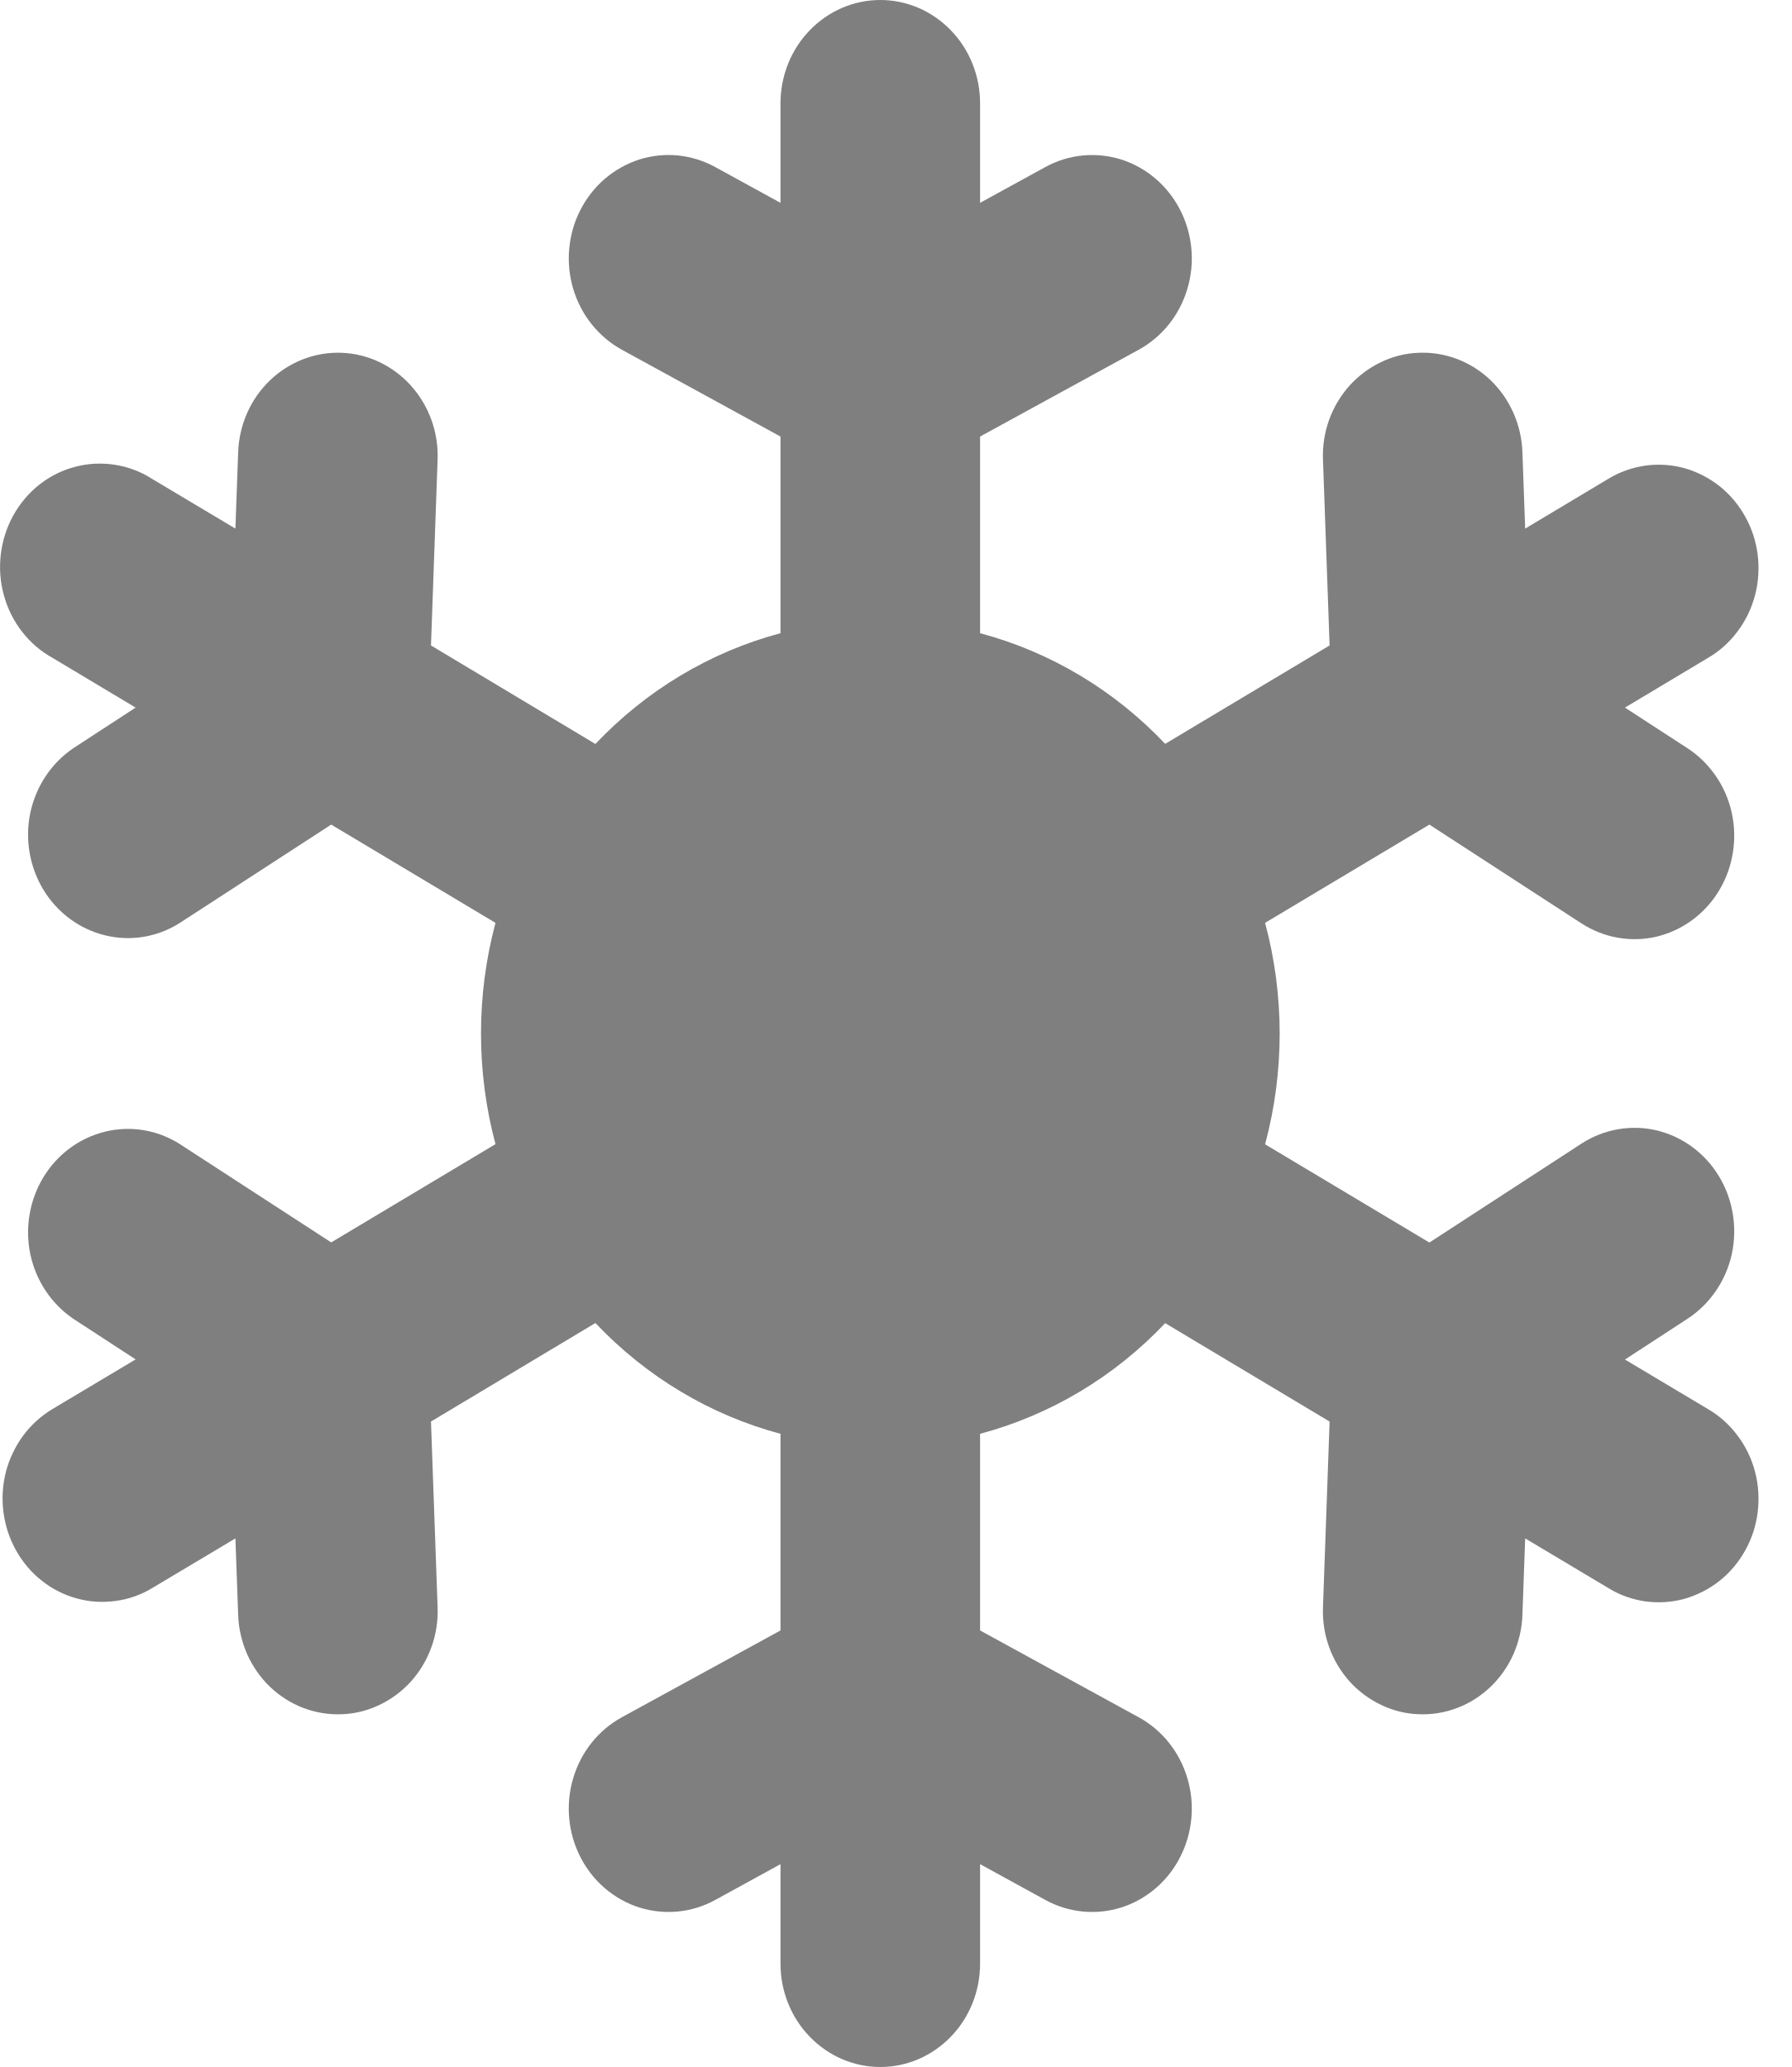
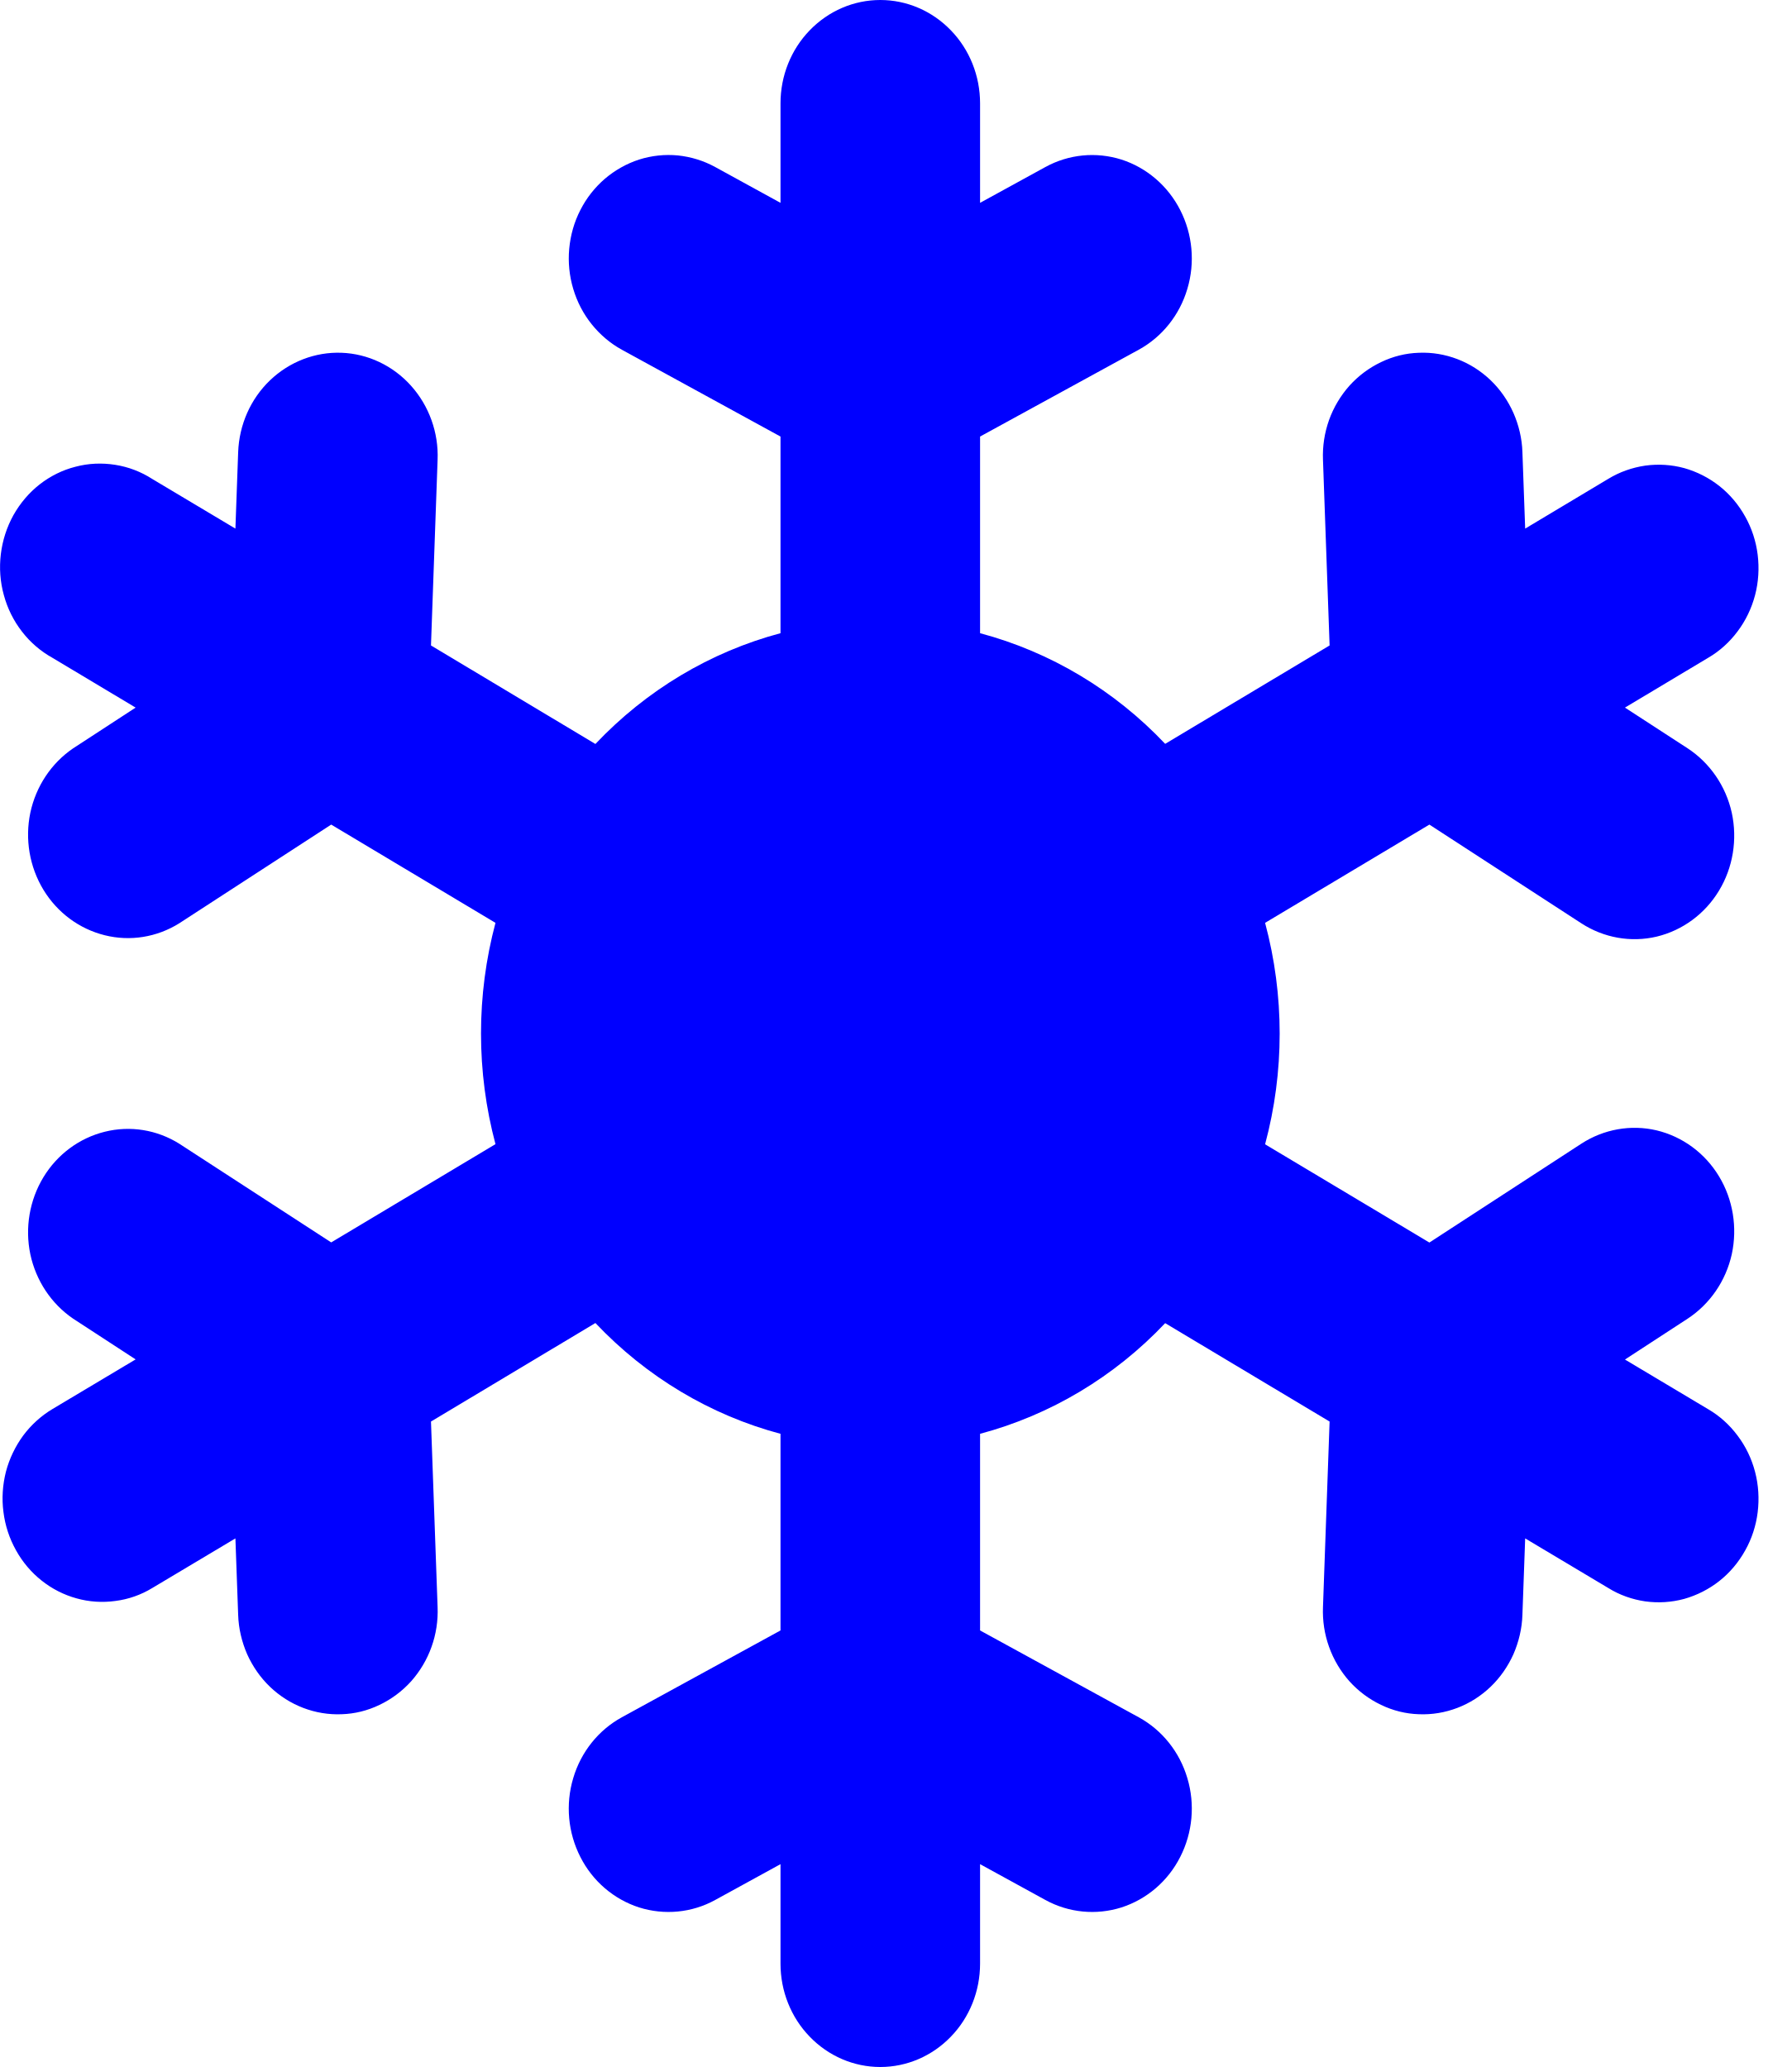
- <svg xmlns="http://www.w3.org/2000/svg" width="13" height="15" viewBox="0 0 13 15" fill="none">
-   <path d="M7.111 0.75C7.111 0.551 7.035 0.36 6.899 0.22C6.763 0.079 6.579 0 6.387 0C6.195 0 6.011 0.079 5.875 0.22C5.739 0.36 5.663 0.551 5.663 0.75V1.472L5.189 1.212C5.105 1.166 5.013 1.138 4.919 1.128C4.824 1.119 4.728 1.129 4.637 1.158C4.547 1.187 4.462 1.235 4.389 1.297C4.316 1.36 4.255 1.437 4.211 1.524C4.166 1.611 4.139 1.707 4.13 1.805C4.121 1.903 4.131 2.002 4.159 2.096C4.187 2.19 4.232 2.277 4.293 2.353C4.354 2.429 4.428 2.492 4.512 2.538L5.663 3.168V4.595C5.153 4.731 4.689 5.009 4.32 5.399L3.127 4.684L3.175 3.337C3.183 3.139 3.113 2.945 2.982 2.799C2.852 2.654 2.67 2.567 2.478 2.56C2.287 2.553 2.1 2.625 1.959 2.76C1.818 2.895 1.735 3.083 1.728 3.282L1.708 3.836L1.105 3.476C1.023 3.423 0.931 3.388 0.835 3.373C0.739 3.358 0.642 3.362 0.548 3.387C0.453 3.411 0.365 3.455 0.288 3.515C0.21 3.576 0.146 3.652 0.097 3.739C0.049 3.826 0.018 3.922 0.006 4.022C-0.006 4.121 0.001 4.222 0.028 4.319C0.054 4.415 0.099 4.506 0.16 4.584C0.22 4.662 0.296 4.727 0.381 4.774L0.984 5.135L0.53 5.431C0.372 5.539 0.261 5.706 0.22 5.898C0.18 6.09 0.214 6.29 0.315 6.457C0.416 6.623 0.575 6.741 0.76 6.787C0.944 6.833 1.138 6.802 1.301 6.7L2.403 5.984L3.595 6.697C3.455 7.222 3.455 7.778 3.595 8.303L2.403 9.016L1.301 8.3C1.138 8.198 0.944 8.167 0.76 8.213C0.575 8.259 0.416 8.377 0.315 8.543C0.214 8.71 0.18 8.91 0.22 9.102C0.261 9.294 0.372 9.461 0.53 9.569L0.984 9.865L0.381 10.225C0.299 10.274 0.226 10.34 0.168 10.418C0.111 10.496 0.068 10.585 0.043 10.68C0.019 10.775 0.012 10.875 0.025 10.972C0.037 11.07 0.068 11.164 0.116 11.25C0.163 11.335 0.226 11.41 0.302 11.47C0.377 11.53 0.464 11.574 0.555 11.599C0.647 11.625 0.743 11.631 0.837 11.618C0.932 11.606 1.023 11.574 1.105 11.524L1.708 11.164L1.728 11.719C1.731 11.817 1.754 11.914 1.793 12.004C1.833 12.093 1.889 12.174 1.959 12.241C2.029 12.308 2.111 12.36 2.2 12.394C2.289 12.428 2.384 12.444 2.479 12.44C2.574 12.437 2.667 12.414 2.754 12.372C2.84 12.331 2.918 12.273 2.983 12.201C3.047 12.129 3.098 12.044 3.131 11.951C3.164 11.859 3.179 11.761 3.175 11.662L3.127 10.316L4.32 9.601C4.689 9.991 5.153 10.269 5.663 10.405V11.832L4.512 12.462C4.342 12.555 4.215 12.714 4.159 12.904C4.102 13.094 4.121 13.3 4.211 13.476C4.3 13.652 4.454 13.783 4.637 13.842C4.821 13.9 5.02 13.881 5.189 13.788L5.663 13.528V14.25C5.663 14.449 5.739 14.64 5.875 14.78C6.011 14.921 6.195 15 6.387 15C6.579 15 6.763 14.921 6.899 14.78C7.035 14.64 7.111 14.449 7.111 14.25V13.528L7.585 13.788C7.755 13.881 7.953 13.9 8.137 13.842C8.32 13.783 8.474 13.652 8.563 13.476C8.653 13.3 8.672 13.094 8.615 12.904C8.559 12.714 8.432 12.555 8.262 12.462L7.111 11.832V10.405C7.621 10.269 8.085 9.992 8.454 9.602L9.647 10.316L9.599 11.662C9.595 11.761 9.61 11.859 9.643 11.951C9.676 12.044 9.727 12.129 9.791 12.201C9.856 12.273 9.934 12.331 10.02 12.372C10.107 12.414 10.2 12.437 10.295 12.44C10.39 12.444 10.485 12.428 10.574 12.394C10.663 12.36 10.745 12.308 10.815 12.241C10.885 12.174 10.941 12.093 10.981 12.004C11.02 11.914 11.043 11.817 11.046 11.719L11.066 11.164L11.669 11.524C11.751 11.575 11.842 11.607 11.937 11.621C12.032 11.634 12.128 11.628 12.22 11.603C12.312 11.577 12.399 11.533 12.475 11.473C12.551 11.413 12.614 11.338 12.662 11.252C12.71 11.167 12.741 11.072 12.753 10.974C12.765 10.876 12.759 10.776 12.734 10.681C12.709 10.585 12.666 10.496 12.607 10.418C12.549 10.34 12.476 10.274 12.393 10.226L11.79 9.866L12.244 9.57C12.406 9.464 12.522 9.296 12.565 9.102C12.607 8.908 12.574 8.704 12.472 8.536C12.37 8.367 12.207 8.248 12.02 8.203C11.833 8.159 11.636 8.194 11.473 8.3L10.371 9.017L9.179 8.304C9.32 7.778 9.32 7.223 9.179 6.697L10.371 5.984L11.473 6.7C11.636 6.806 11.833 6.841 12.02 6.797C12.207 6.752 12.37 6.633 12.472 6.464C12.574 6.296 12.607 6.092 12.565 5.898C12.522 5.704 12.406 5.536 12.244 5.43L11.79 5.135L12.393 4.774C12.476 4.726 12.549 4.66 12.607 4.582C12.666 4.504 12.709 4.414 12.734 4.319C12.759 4.224 12.765 4.124 12.753 4.026C12.741 3.928 12.71 3.833 12.662 3.748C12.614 3.662 12.551 3.587 12.475 3.527C12.399 3.467 12.312 3.423 12.22 3.397C12.128 3.372 12.032 3.366 11.937 3.379C11.842 3.393 11.751 3.425 11.669 3.475L11.066 3.836L11.046 3.281C11.043 3.183 11.02 3.086 10.981 2.997C10.941 2.907 10.885 2.826 10.815 2.759C10.745 2.692 10.663 2.64 10.574 2.606C10.485 2.572 10.39 2.556 10.295 2.56C10.2 2.563 10.107 2.586 10.02 2.628C9.934 2.669 9.856 2.727 9.791 2.799C9.727 2.871 9.676 2.956 9.643 3.048C9.61 3.141 9.595 3.239 9.599 3.337L9.647 4.684L8.454 5.398C8.085 5.008 7.621 4.731 7.111 4.595V3.168L8.262 2.538C8.432 2.445 8.559 2.286 8.615 2.096C8.672 1.906 8.653 1.7 8.563 1.524C8.474 1.349 8.32 1.217 8.137 1.158C7.953 1.1 7.755 1.119 7.585 1.212L7.111 1.472V0.75Z" fill="black" fill-opacity="0.5" />
+ <svg xmlns="http://www.w3.org/2000/svg" width="13" height="15" viewBox="0 0 13 15" fill="blue">
+   <path d="M7.111 0.75C7.111 0.551 7.035 0.36 6.899 0.22C6.763 0.079 6.579 0 6.387 0C6.195 0 6.011 0.079 5.875 0.22C5.739 0.36 5.663 0.551 5.663 0.75V1.472L5.189 1.212C5.105 1.166 5.013 1.138 4.919 1.128C4.824 1.119 4.728 1.129 4.637 1.158C4.547 1.187 4.462 1.235 4.389 1.297C4.316 1.36 4.255 1.437 4.211 1.524C4.166 1.611 4.139 1.707 4.13 1.805C4.121 1.903 4.131 2.002 4.159 2.096C4.187 2.19 4.232 2.277 4.293 2.353C4.354 2.429 4.428 2.492 4.512 2.538L5.663 3.168V4.595C5.153 4.731 4.689 5.009 4.32 5.399L3.127 4.684L3.175 3.337C3.183 3.139 3.113 2.945 2.982 2.799C2.852 2.654 2.67 2.567 2.478 2.56C2.287 2.553 2.1 2.625 1.959 2.76C1.818 2.895 1.735 3.083 1.728 3.282L1.708 3.836L1.105 3.476C1.023 3.423 0.931 3.388 0.835 3.373C0.739 3.358 0.642 3.362 0.548 3.387C0.453 3.411 0.365 3.455 0.288 3.515C0.21 3.576 0.146 3.652 0.097 3.739C0.049 3.826 0.018 3.922 0.006 4.022C-0.006 4.121 0.001 4.222 0.028 4.319C0.054 4.415 0.099 4.506 0.16 4.584C0.22 4.662 0.296 4.727 0.381 4.774L0.984 5.135L0.53 5.431C0.372 5.539 0.261 5.706 0.22 5.898C0.18 6.09 0.214 6.29 0.315 6.457C0.416 6.623 0.575 6.741 0.76 6.787C0.944 6.833 1.138 6.802 1.301 6.7L2.403 5.984L3.595 6.697C3.455 7.222 3.455 7.778 3.595 8.303L2.403 9.016L1.301 8.3C1.138 8.198 0.944 8.167 0.76 8.213C0.575 8.259 0.416 8.377 0.315 8.543C0.214 8.71 0.18 8.91 0.22 9.102C0.261 9.294 0.372 9.461 0.53 9.569L0.984 9.865L0.381 10.225C0.299 10.274 0.226 10.34 0.168 10.418C0.111 10.496 0.068 10.585 0.043 10.68C0.019 10.775 0.012 10.875 0.025 10.972C0.037 11.07 0.068 11.164 0.116 11.25C0.163 11.335 0.226 11.41 0.302 11.47C0.377 11.53 0.464 11.574 0.555 11.599C0.647 11.625 0.743 11.631 0.837 11.618C0.932 11.606 1.023 11.574 1.105 11.524L1.708 11.164L1.728 11.719C1.731 11.817 1.754 11.914 1.793 12.004C1.833 12.093 1.889 12.174 1.959 12.241C2.029 12.308 2.111 12.36 2.2 12.394C2.289 12.428 2.384 12.444 2.479 12.44C2.574 12.437 2.667 12.414 2.754 12.372C2.84 12.331 2.918 12.273 2.983 12.201C3.047 12.129 3.098 12.044 3.131 11.951C3.164 11.859 3.179 11.761 3.175 11.662L3.127 10.316L4.32 9.601C4.689 9.991 5.153 10.269 5.663 10.405V11.832L4.512 12.462C4.342 12.555 4.215 12.714 4.159 12.904C4.102 13.094 4.121 13.3 4.211 13.476C4.3 13.652 4.454 13.783 4.637 13.842C4.821 13.9 5.02 13.881 5.189 13.788L5.663 13.528V14.25C5.663 14.449 5.739 14.64 5.875 14.78C6.011 14.921 6.195 15 6.387 15C6.579 15 6.763 14.921 6.899 14.78C7.035 14.64 7.111 14.449 7.111 14.25V13.528L7.585 13.788C7.755 13.881 7.953 13.9 8.137 13.842C8.32 13.783 8.474 13.652 8.563 13.476C8.653 13.3 8.672 13.094 8.615 12.904C8.559 12.714 8.432 12.555 8.262 12.462L7.111 11.832V10.405C7.621 10.269 8.085 9.992 8.454 9.602L9.647 10.316L9.599 11.662C9.595 11.761 9.61 11.859 9.643 11.951C9.676 12.044 9.727 12.129 9.791 12.201C9.856 12.273 9.934 12.331 10.02 12.372C10.107 12.414 10.2 12.437 10.295 12.44C10.39 12.444 10.485 12.428 10.574 12.394C10.663 12.36 10.745 12.308 10.815 12.241C10.885 12.174 10.941 12.093 10.981 12.004C11.02 11.914 11.043 11.817 11.046 11.719L11.066 11.164L11.669 11.524C11.751 11.575 11.842 11.607 11.937 11.621C12.032 11.634 12.128 11.628 12.22 11.603C12.312 11.577 12.399 11.533 12.475 11.473C12.551 11.413 12.614 11.338 12.662 11.252C12.71 11.167 12.741 11.072 12.753 10.974C12.765 10.876 12.759 10.776 12.734 10.681C12.709 10.585 12.666 10.496 12.607 10.418C12.549 10.34 12.476 10.274 12.393 10.226L11.79 9.866L12.244 9.57C12.406 9.464 12.522 9.296 12.565 9.102C12.607 8.908 12.574 8.704 12.472 8.536C12.37 8.367 12.207 8.248 12.02 8.203C11.833 8.159 11.636 8.194 11.473 8.3L10.371 9.017L9.179 8.304C9.32 7.778 9.32 7.223 9.179 6.697L10.371 5.984L11.473 6.7C11.636 6.806 11.833 6.841 12.02 6.797C12.207 6.752 12.37 6.633 12.472 6.464C12.574 6.296 12.607 6.092 12.565 5.898C12.522 5.704 12.406 5.536 12.244 5.43L11.79 5.135L12.393 4.774C12.476 4.726 12.549 4.66 12.607 4.582C12.666 4.504 12.709 4.414 12.734 4.319C12.759 4.224 12.765 4.124 12.753 4.026C12.741 3.928 12.71 3.833 12.662 3.748C12.614 3.662 12.551 3.587 12.475 3.527C12.399 3.467 12.312 3.423 12.22 3.397C12.128 3.372 12.032 3.366 11.937 3.379C11.842 3.393 11.751 3.425 11.669 3.475L11.066 3.836L11.046 3.281C11.043 3.183 11.02 3.086 10.981 2.997C10.941 2.907 10.885 2.826 10.815 2.759C10.745 2.692 10.663 2.64 10.574 2.606C10.485 2.572 10.39 2.556 10.295 2.56C10.2 2.563 10.107 2.586 10.02 2.628C9.934 2.669 9.856 2.727 9.791 2.799C9.727 2.871 9.676 2.956 9.643 3.048C9.61 3.141 9.595 3.239 9.599 3.337L9.647 4.684L8.454 5.398C8.085 5.008 7.621 4.731 7.111 4.595V3.168L8.262 2.538C8.432 2.445 8.559 2.286 8.615 2.096C8.672 1.906 8.653 1.7 8.563 1.524C8.474 1.349 8.32 1.217 8.137 1.158C7.953 1.1 7.755 1.119 7.585 1.212L7.111 1.472V0.75Z" fill="blue" fill-opacity="1" />
</svg>
